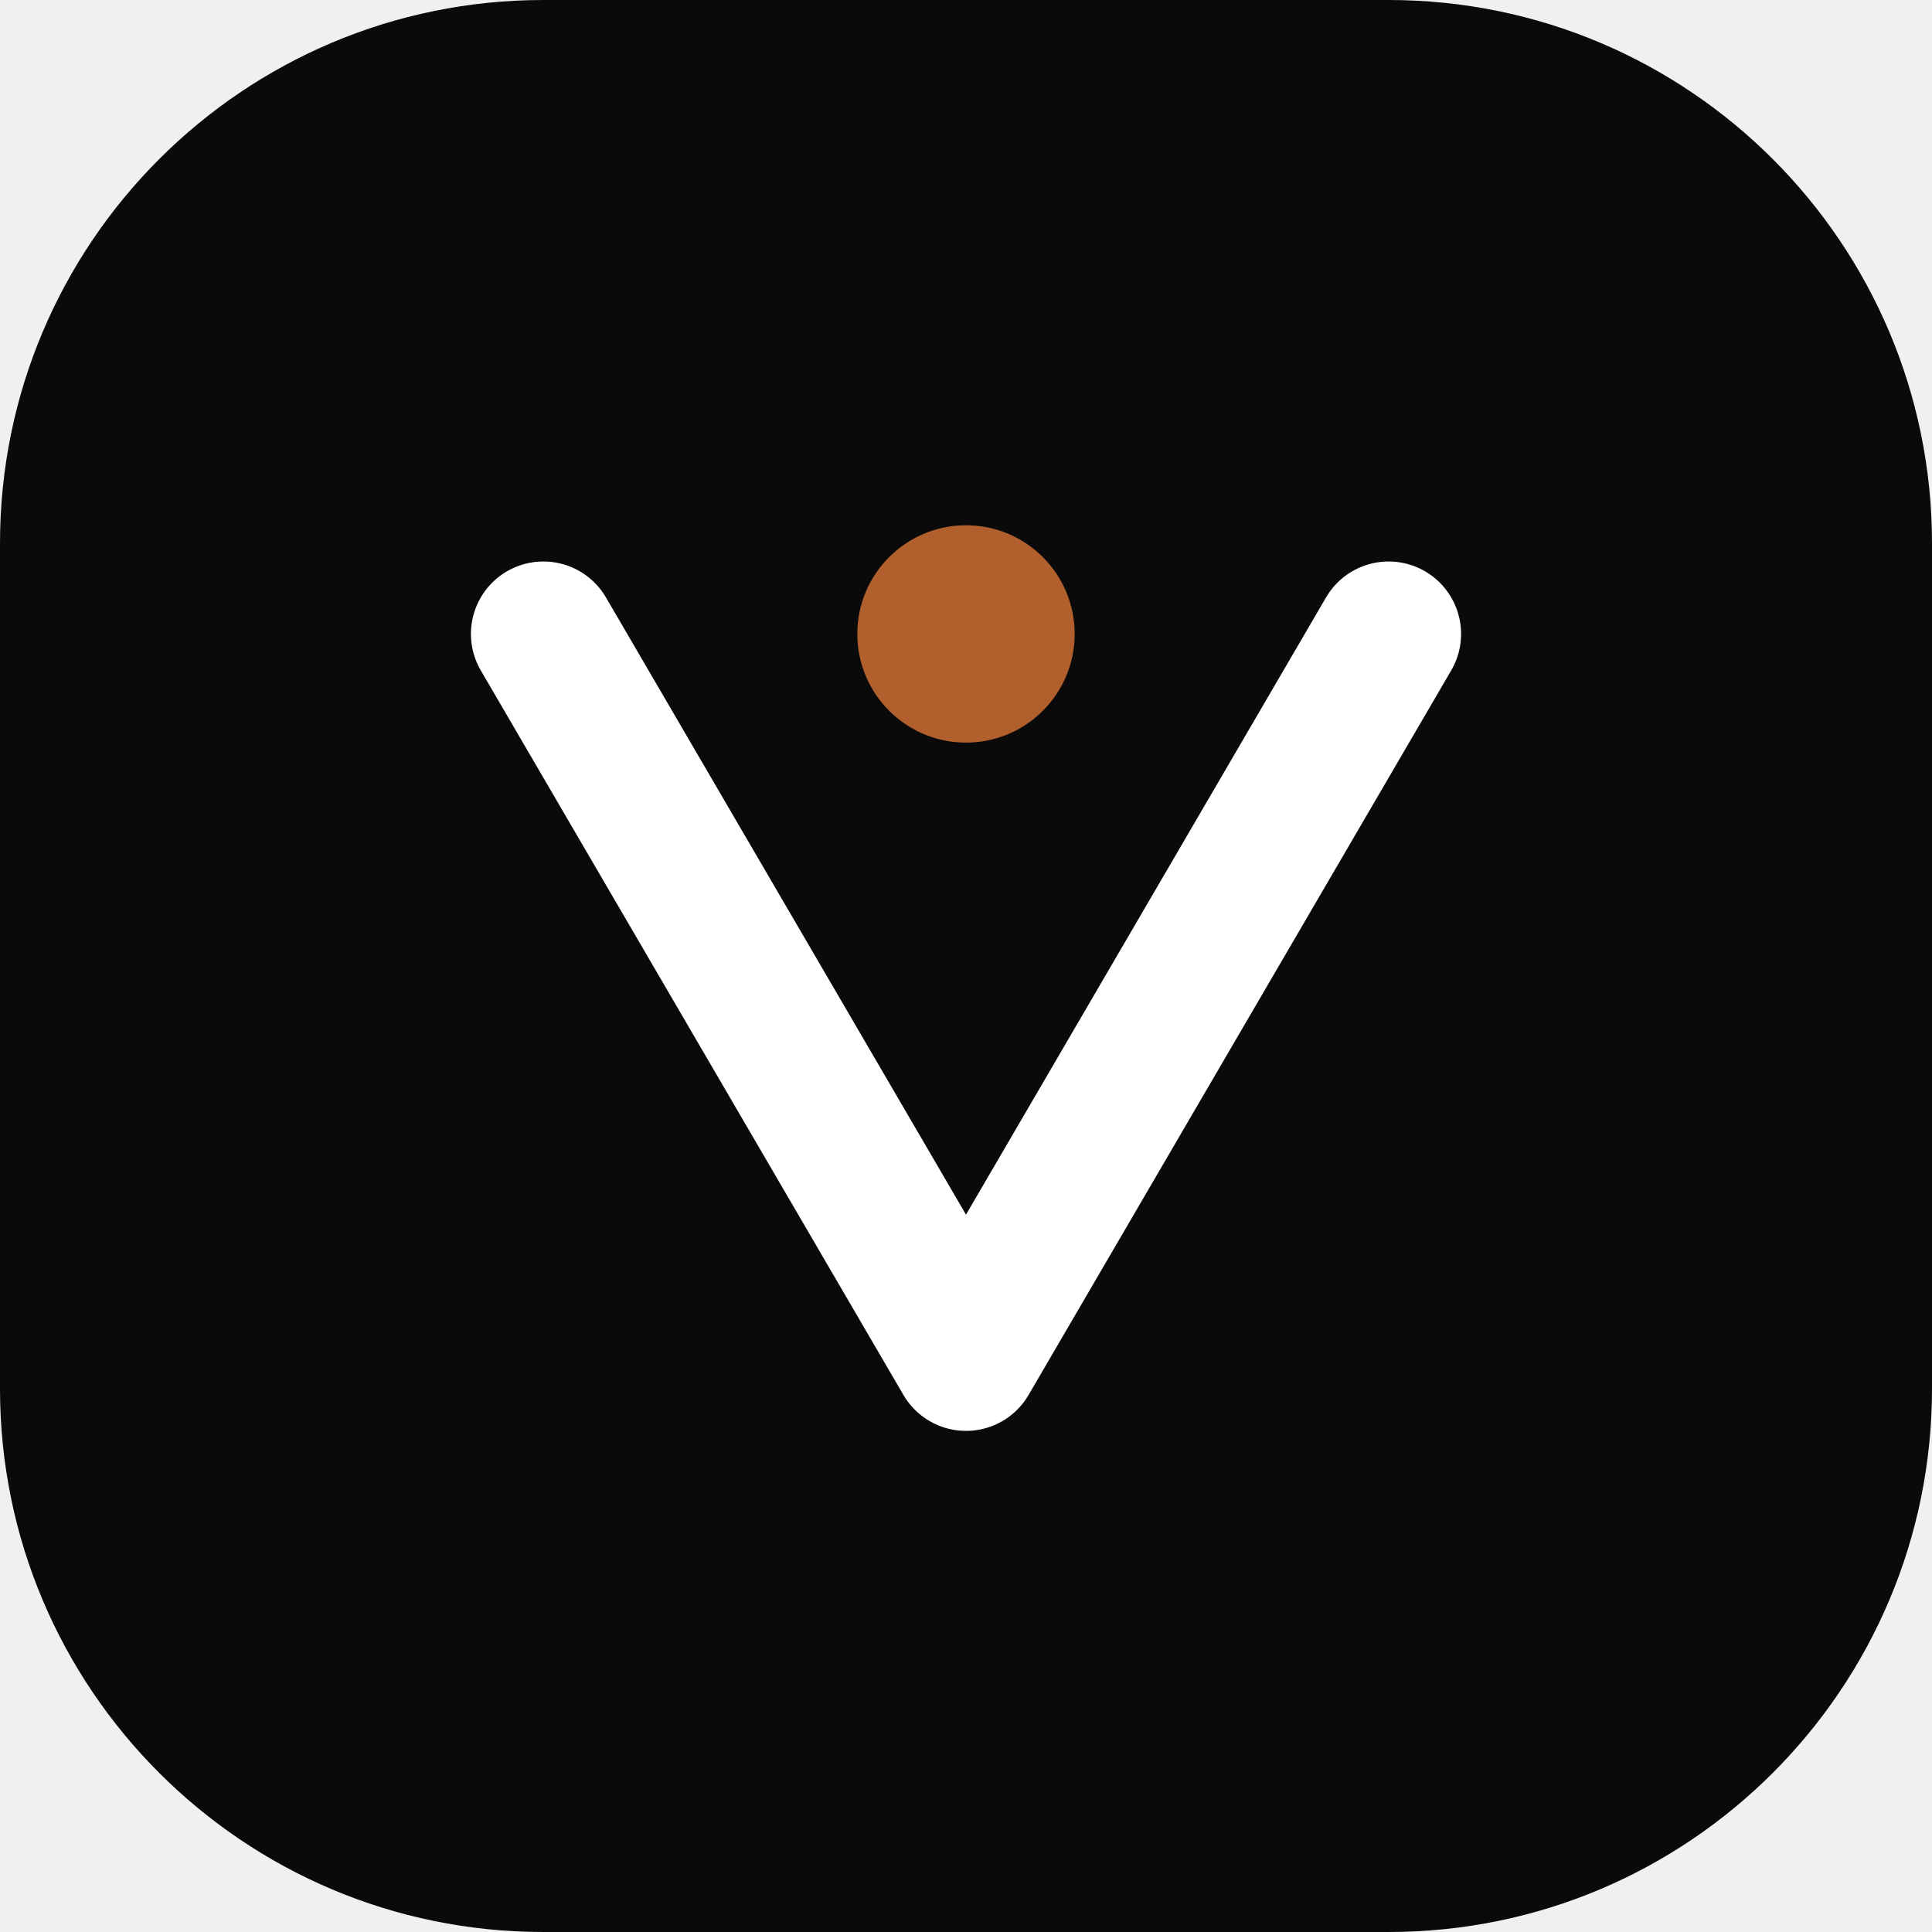
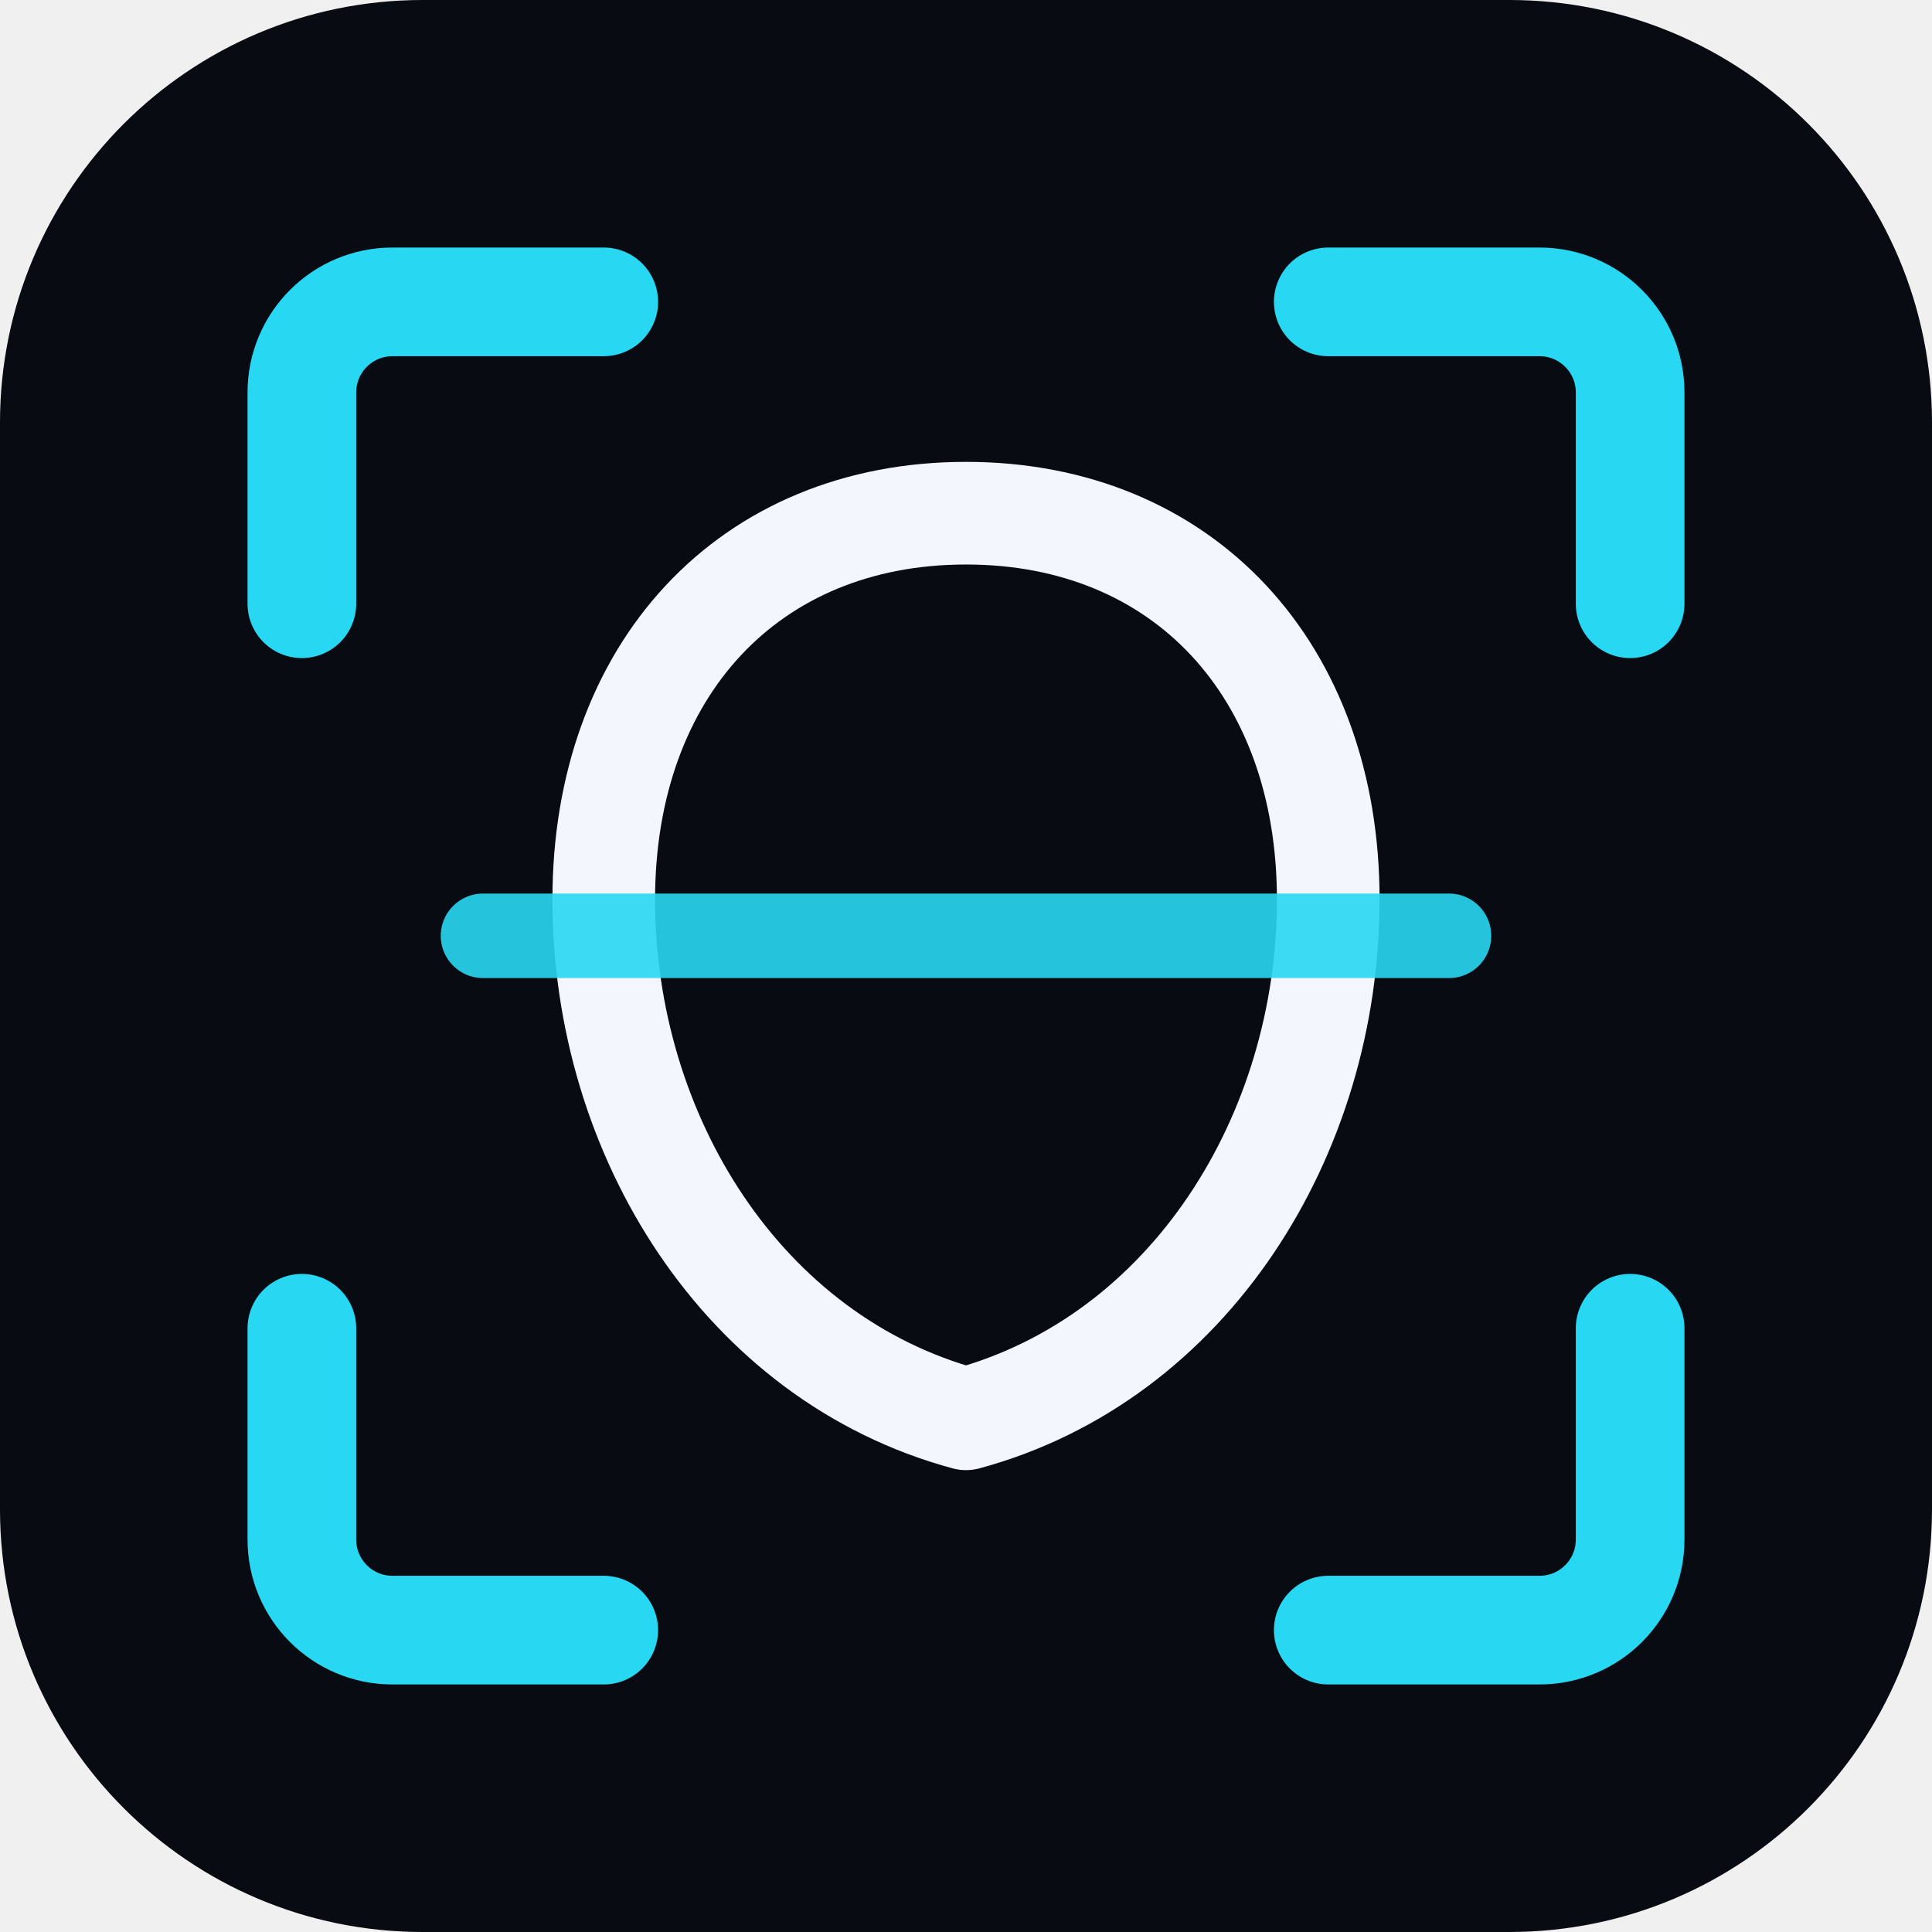
<svg xmlns="http://www.w3.org/2000/svg" viewBox="0 0 32 32">
-   <rect width="32" height="32" rx="9" fill="#0a0a0a" />
-   <path d="M9 10.5l7 12 7-12" stroke="#fff" stroke-width="2.4" fill="none" stroke-linecap="round" stroke-linejoin="round" />
-   <circle cx="16" cy="10.5" r="1.8" fill="#b15f2c" />
+   <rect width="32" height="32" rx="7" fill="#080B12" />
+   <g fill="none" stroke-linecap="round" stroke-linejoin="round">
+     <path d="M5 10V6.5A1.5 1.5 0 0 1 6.5 5H10M22 5h3.5A1.5 1.5 0 0 1 27 6.5V10M27 22v3.5a1.5 1.5 0 0 1-1.5 1.5H22M10 27H6.5A1.5 1.5 0 0 1 5 25.5V22" stroke="#28D7F2" stroke-width="1.8" />
+     <path d="M16 8.5c-3.6 0-6 2.6-6 6.4 0 3.9 2.3 7.6 6 8.6 3.7-1 6-4.7 6-8.6 0-3.8-2.4-6.4-6-6.4z" stroke="#F3F6FC" stroke-width="1.7" />
+     <path d="M8 15.5h16" stroke="#28D7F2" stroke-width="1.4" opacity=".9" />
+   </g>
</svg>
